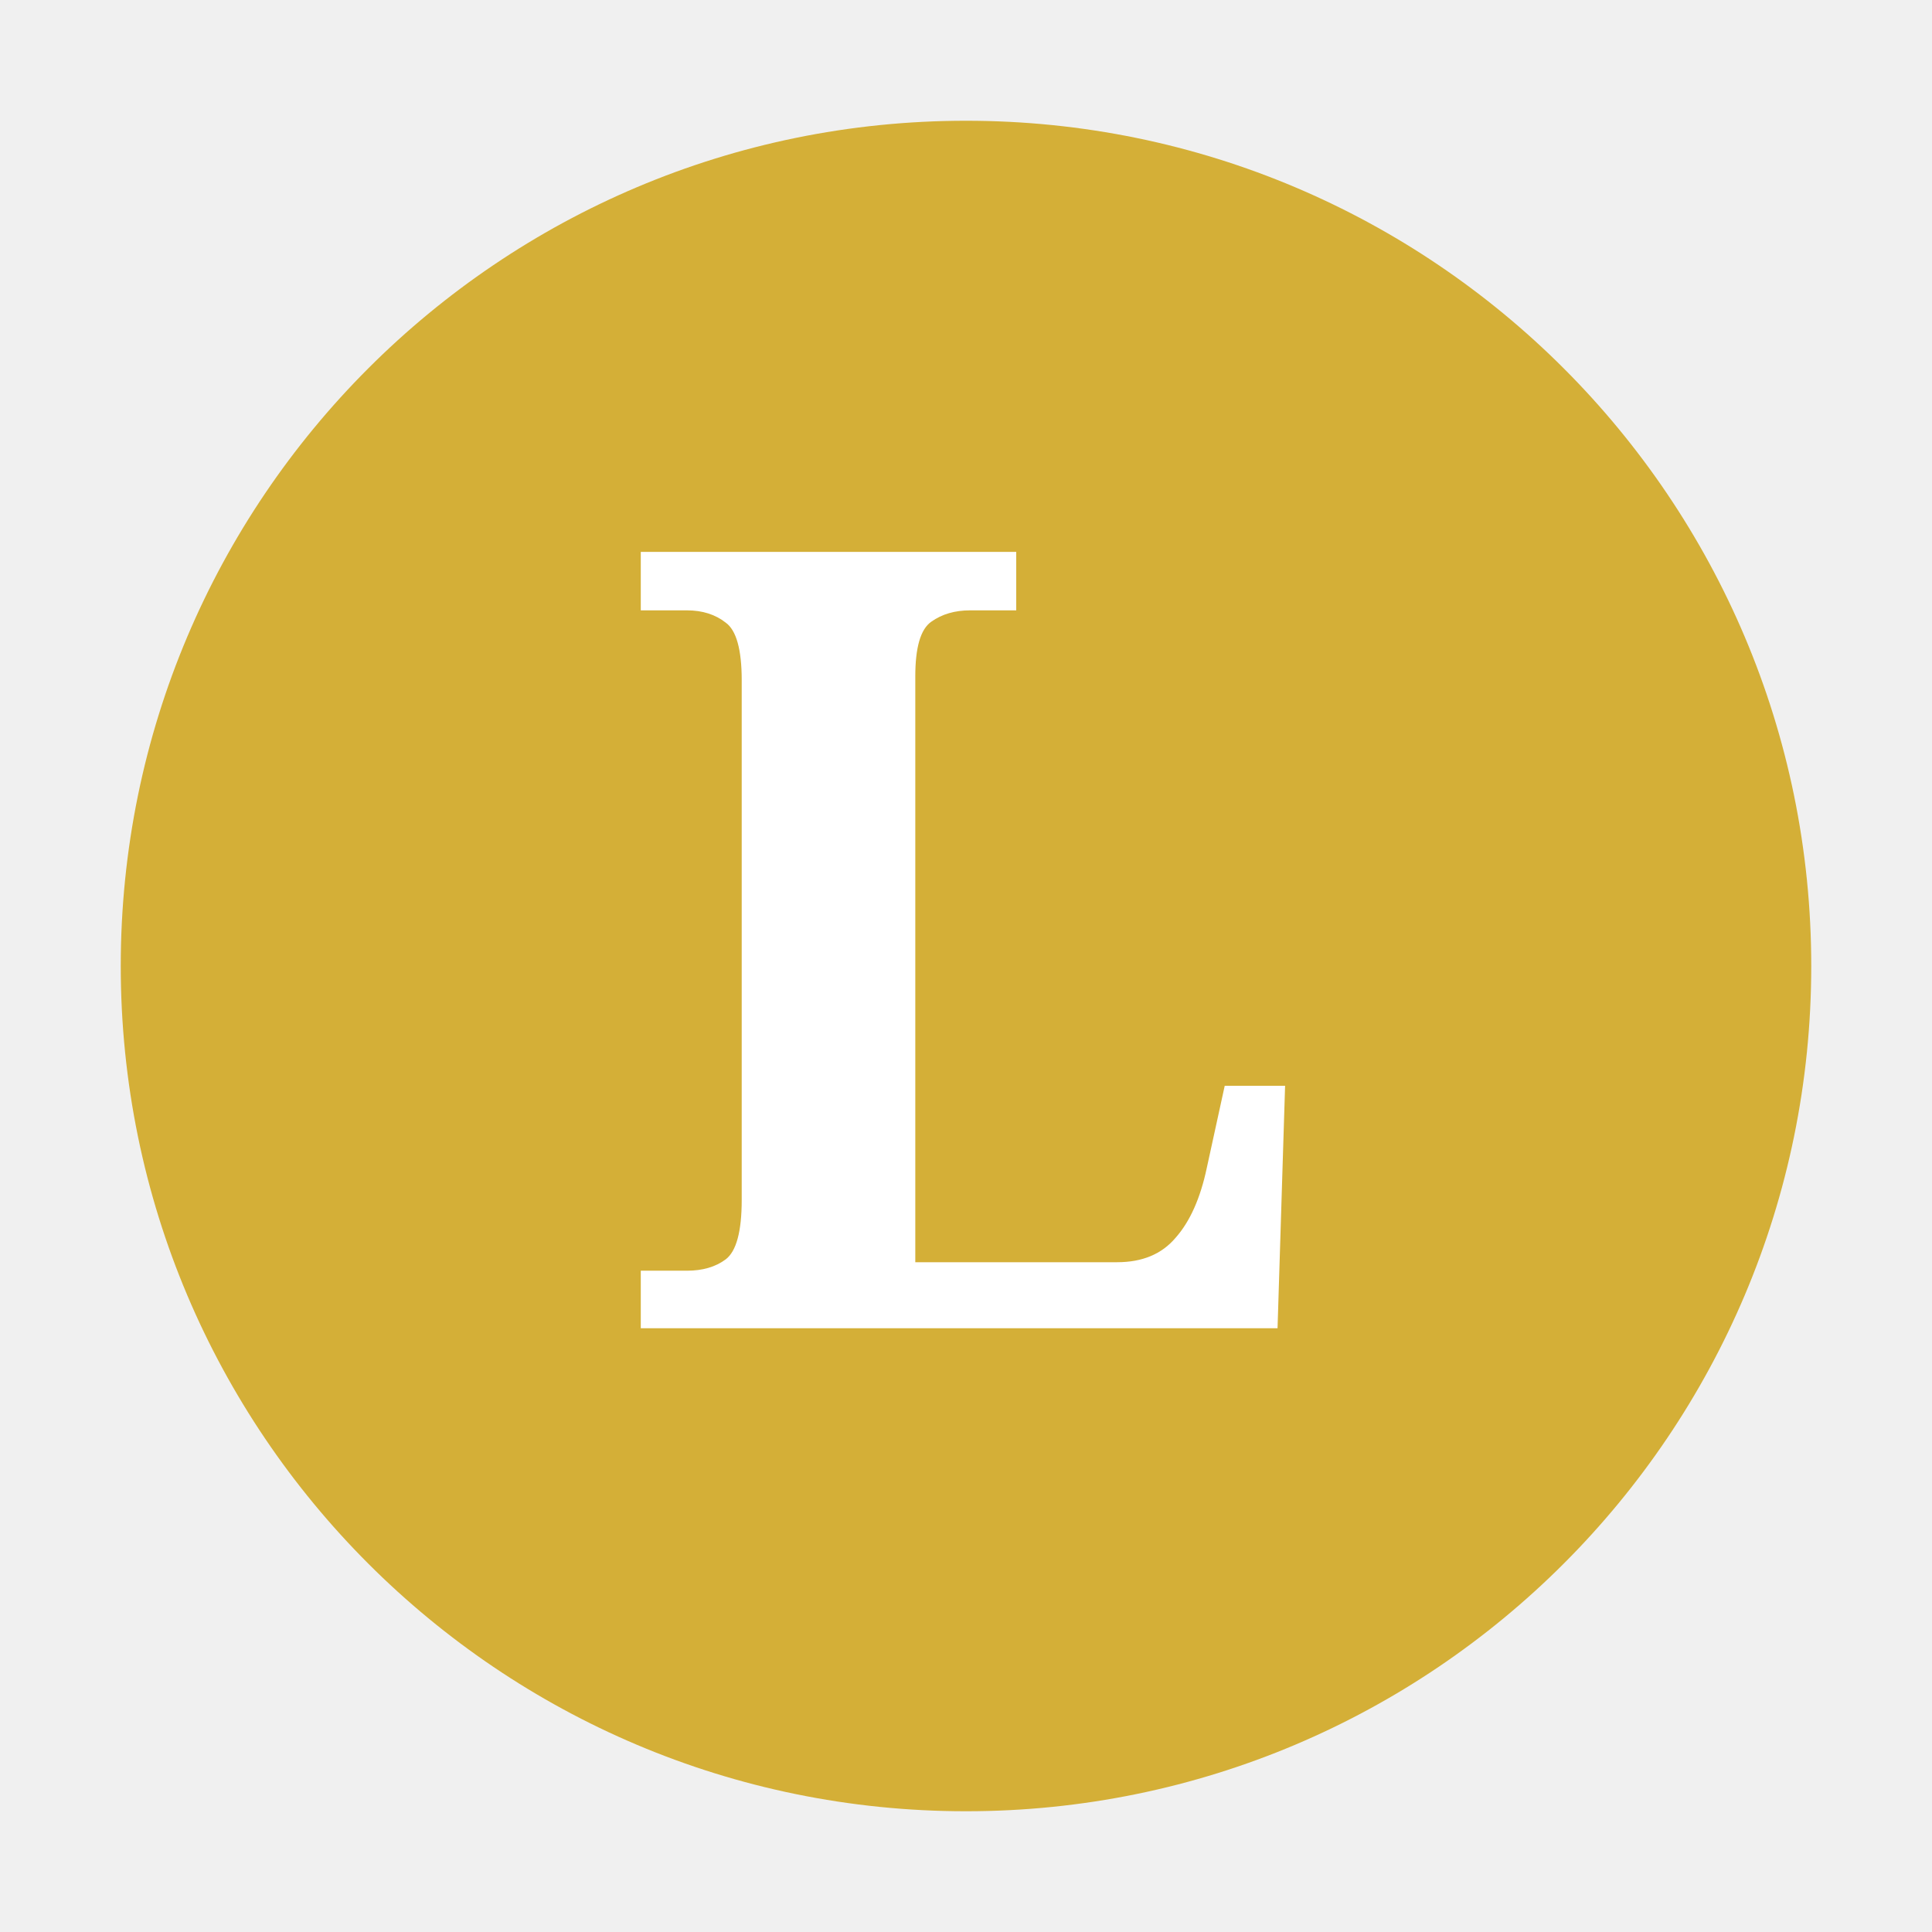
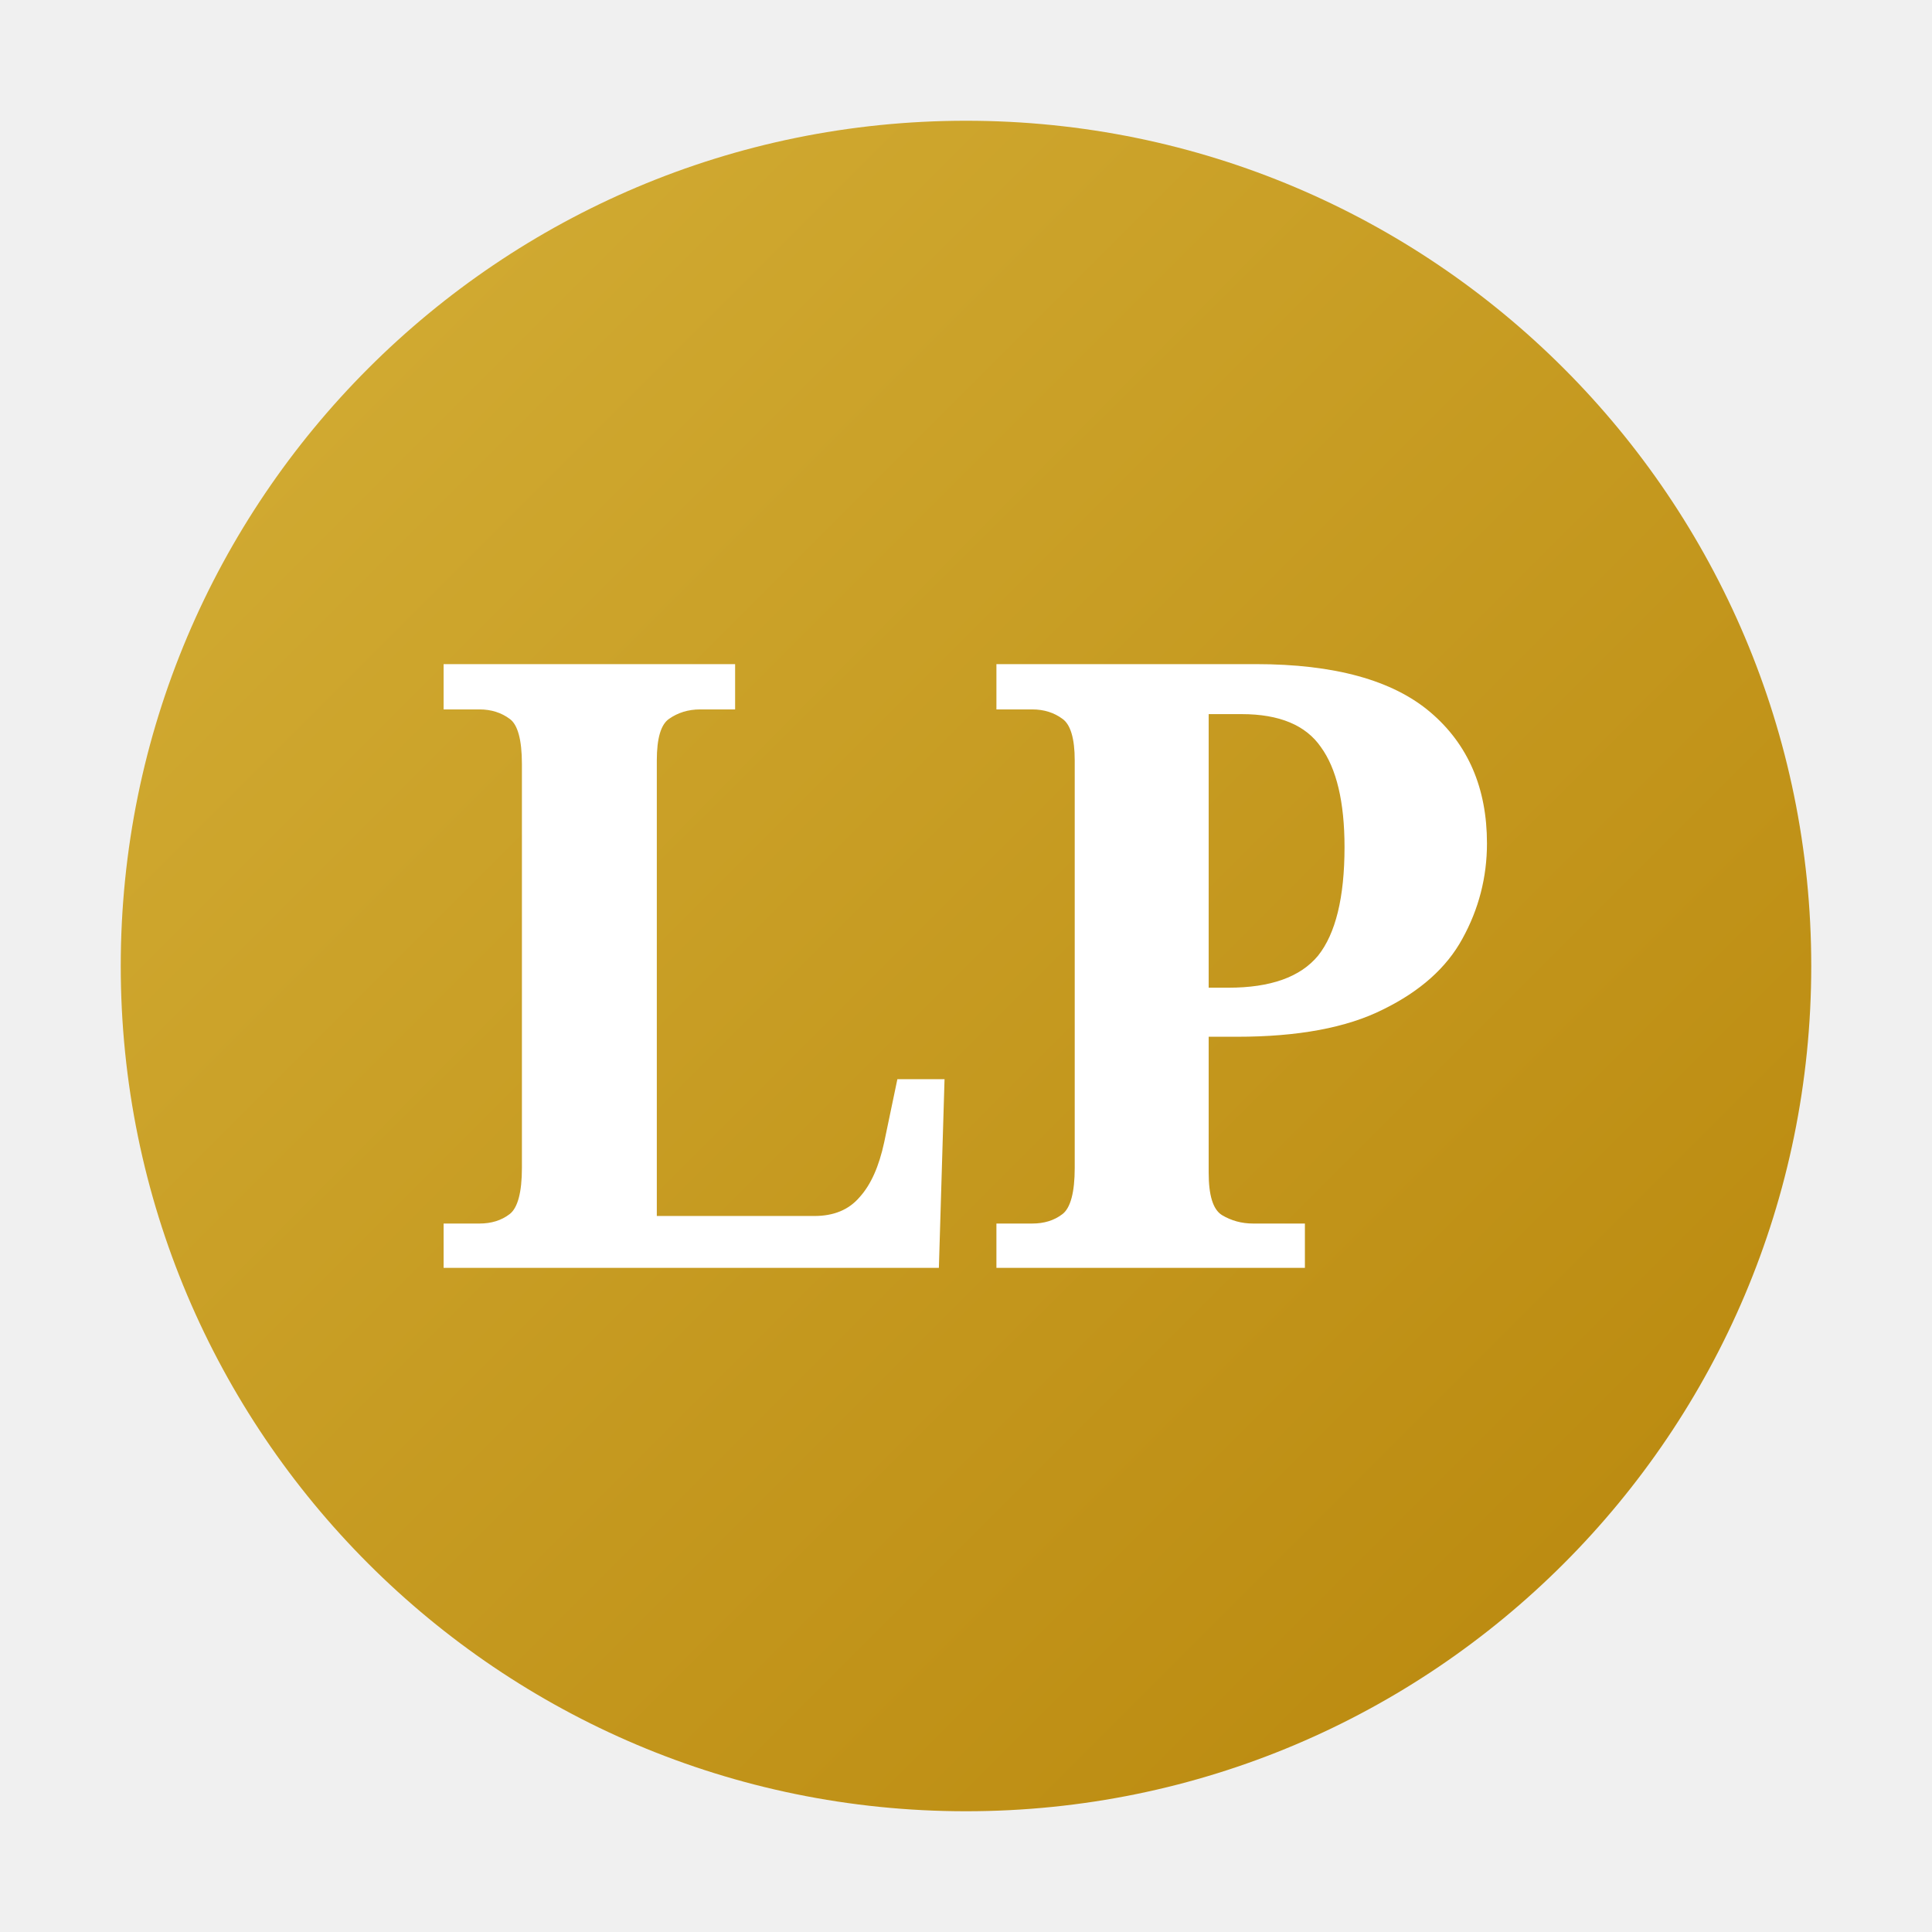
<svg xmlns="http://www.w3.org/2000/svg" viewBox="0 0 32 32">
-   <circle cx="16" cy="16" r="14" fill="#D4AF37" />
-   <text x="16" y="22" text-anchor="middle" font-size="18" font-family="serif" font-weight="bold" fill="#fff">L</text>
+   <defs>
+     <linearGradient id="gold" x1="0%" y1="0%" x2="100%" y2="100%">
+       <stop offset="0%" style="stop-color:#D4AF37" />
+       <stop offset="100%" style="stop-color:#B8860B" />
+     </linearGradient>
+   </defs>
+   <circle cx="16" cy="16" r="14" fill="url(#gold)" />
+   <text x="16" y="21" text-anchor="middle" font-size="14" font-family="Georgia, serif" font-weight="bold" fill="#fff">LP</text>
</svg>
